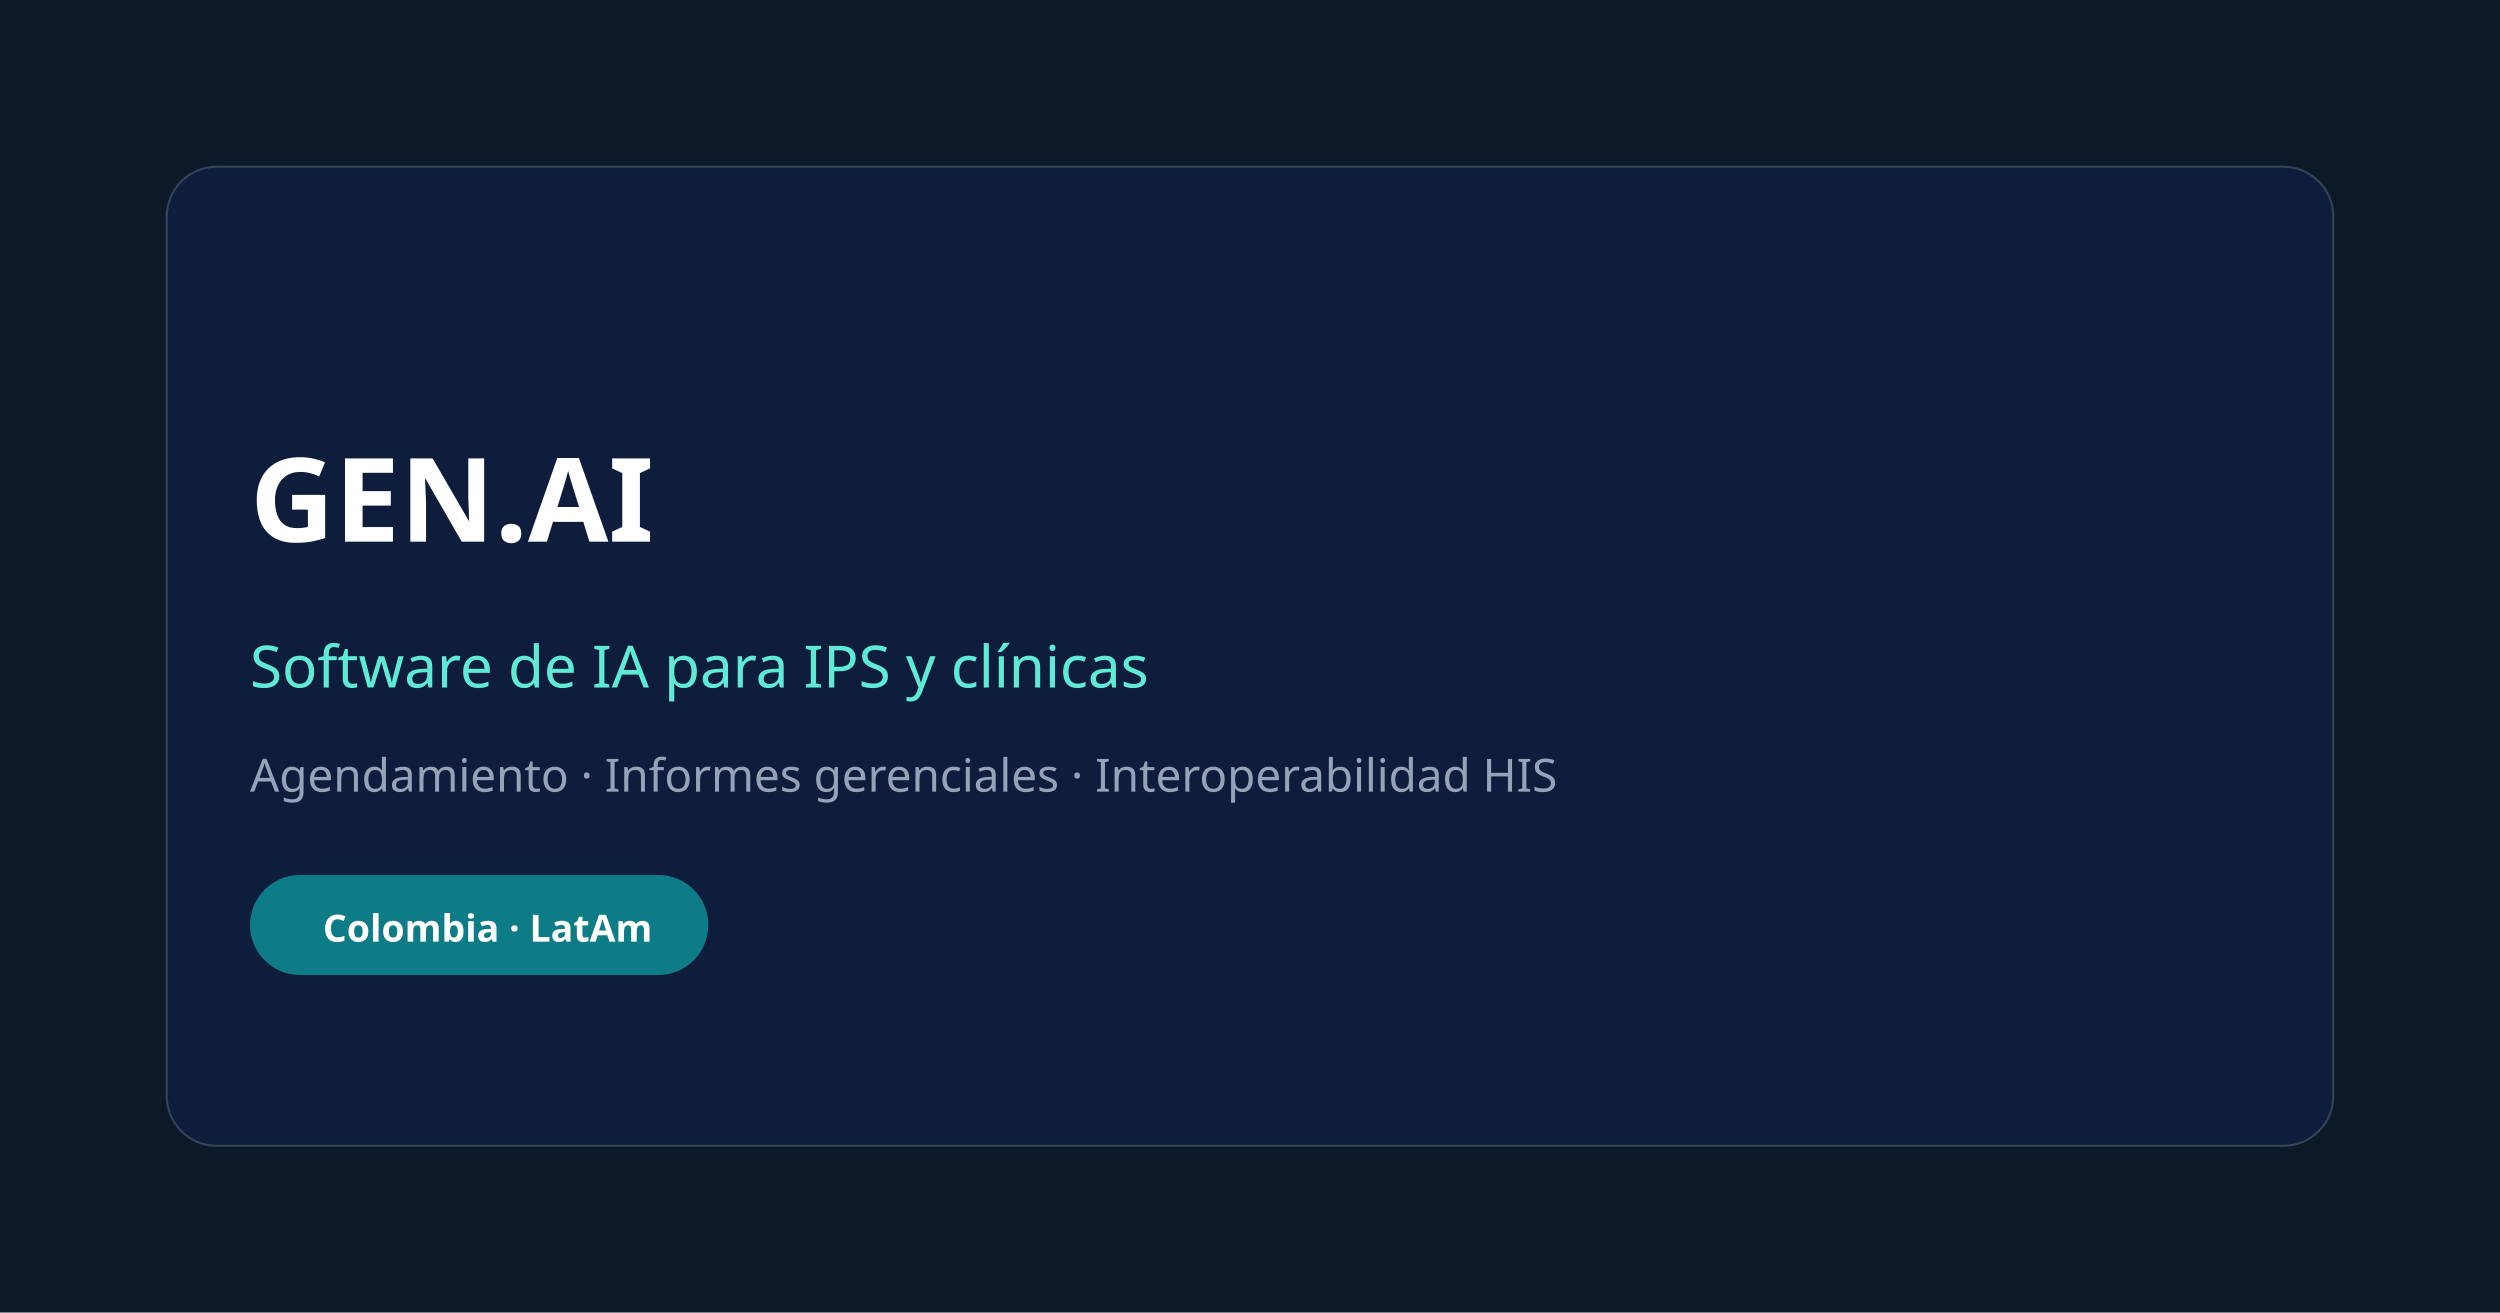
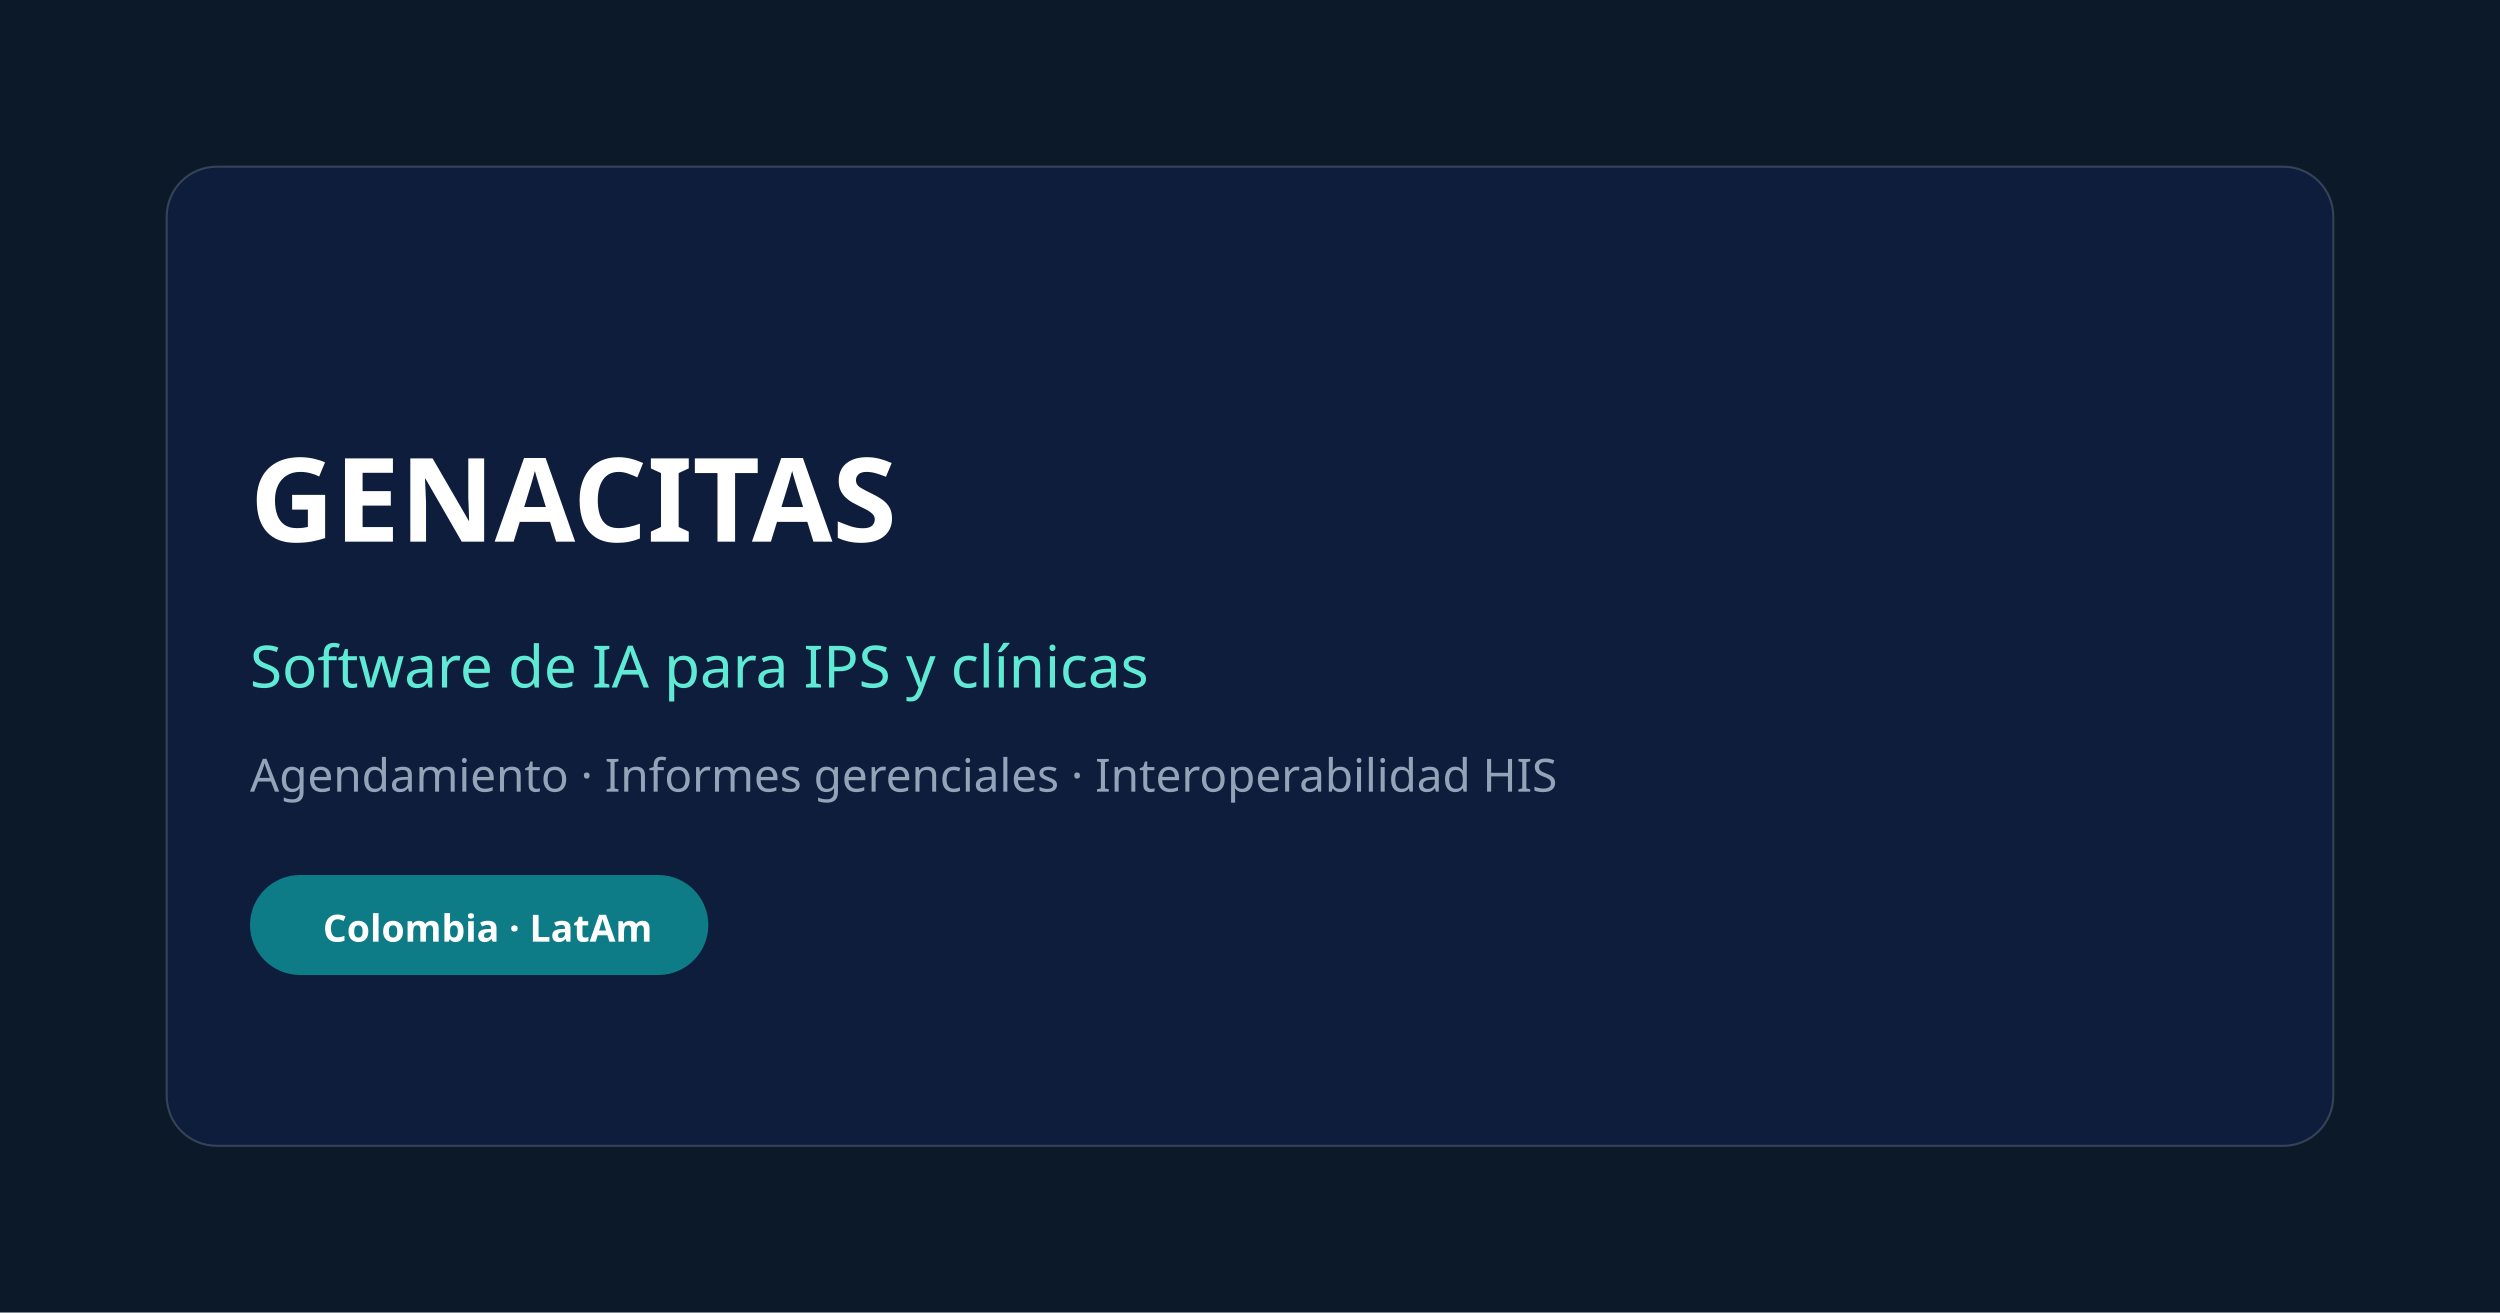
- <svg xmlns="http://www.w3.org/2000/svg" width="1200" height="630" viewBox="0 0 1200 630" fill="none" role="img" aria-label="GEN.AI — Software de IA para agendamiento médico en Colombia y Latinoamérica">
+ <svg xmlns="http://www.w3.org/2000/svg" width="1200" height="630" viewBox="0 0 1200 630" fill="none" role="img" aria-label="GENACITAS — Software de IA para agendamiento médico en Colombia y Latinoamérica">
  <rect width="1200" height="630" fill="#0c1929" />
  <rect x="80" y="80" width="1040" height="470" rx="24" fill="#163ba3" fill-opacity="0.15" />
  <rect x="80" y="80" width="1040" height="470" rx="24" stroke="#d8e2ec" stroke-opacity="0.2" />
-   <text x="120" y="260" font-family="'Source Sans 3', sans-serif" font-size="56" font-weight="700" fill="#FFFFFF">GEN.AI</text>
+   <text x="120" y="260" font-family="'Source Sans 3', sans-serif" font-size="56" font-weight="700" fill="#FFFFFF">GENACITAS</text>
  <text x="120" y="330" font-family="'Source Sans 3', sans-serif" font-size="28" fill="#5eead4">Software de IA para IPS y clínicas</text>
  <text x="120" y="380" font-family="'Source Sans 3', sans-serif" font-size="22" fill="#94a3b8">Agendamiento · Informes gerenciales · Interoperabilidad HIS</text>
  <rect x="120" y="420" width="220" height="48" rx="24" fill="#0e7c86" />
  <text x="155" y="452" font-family="'Source Sans 3', sans-serif" font-size="18" font-weight="600" fill="#FFFFFF">Colombia · LatAm</text>
</svg>
